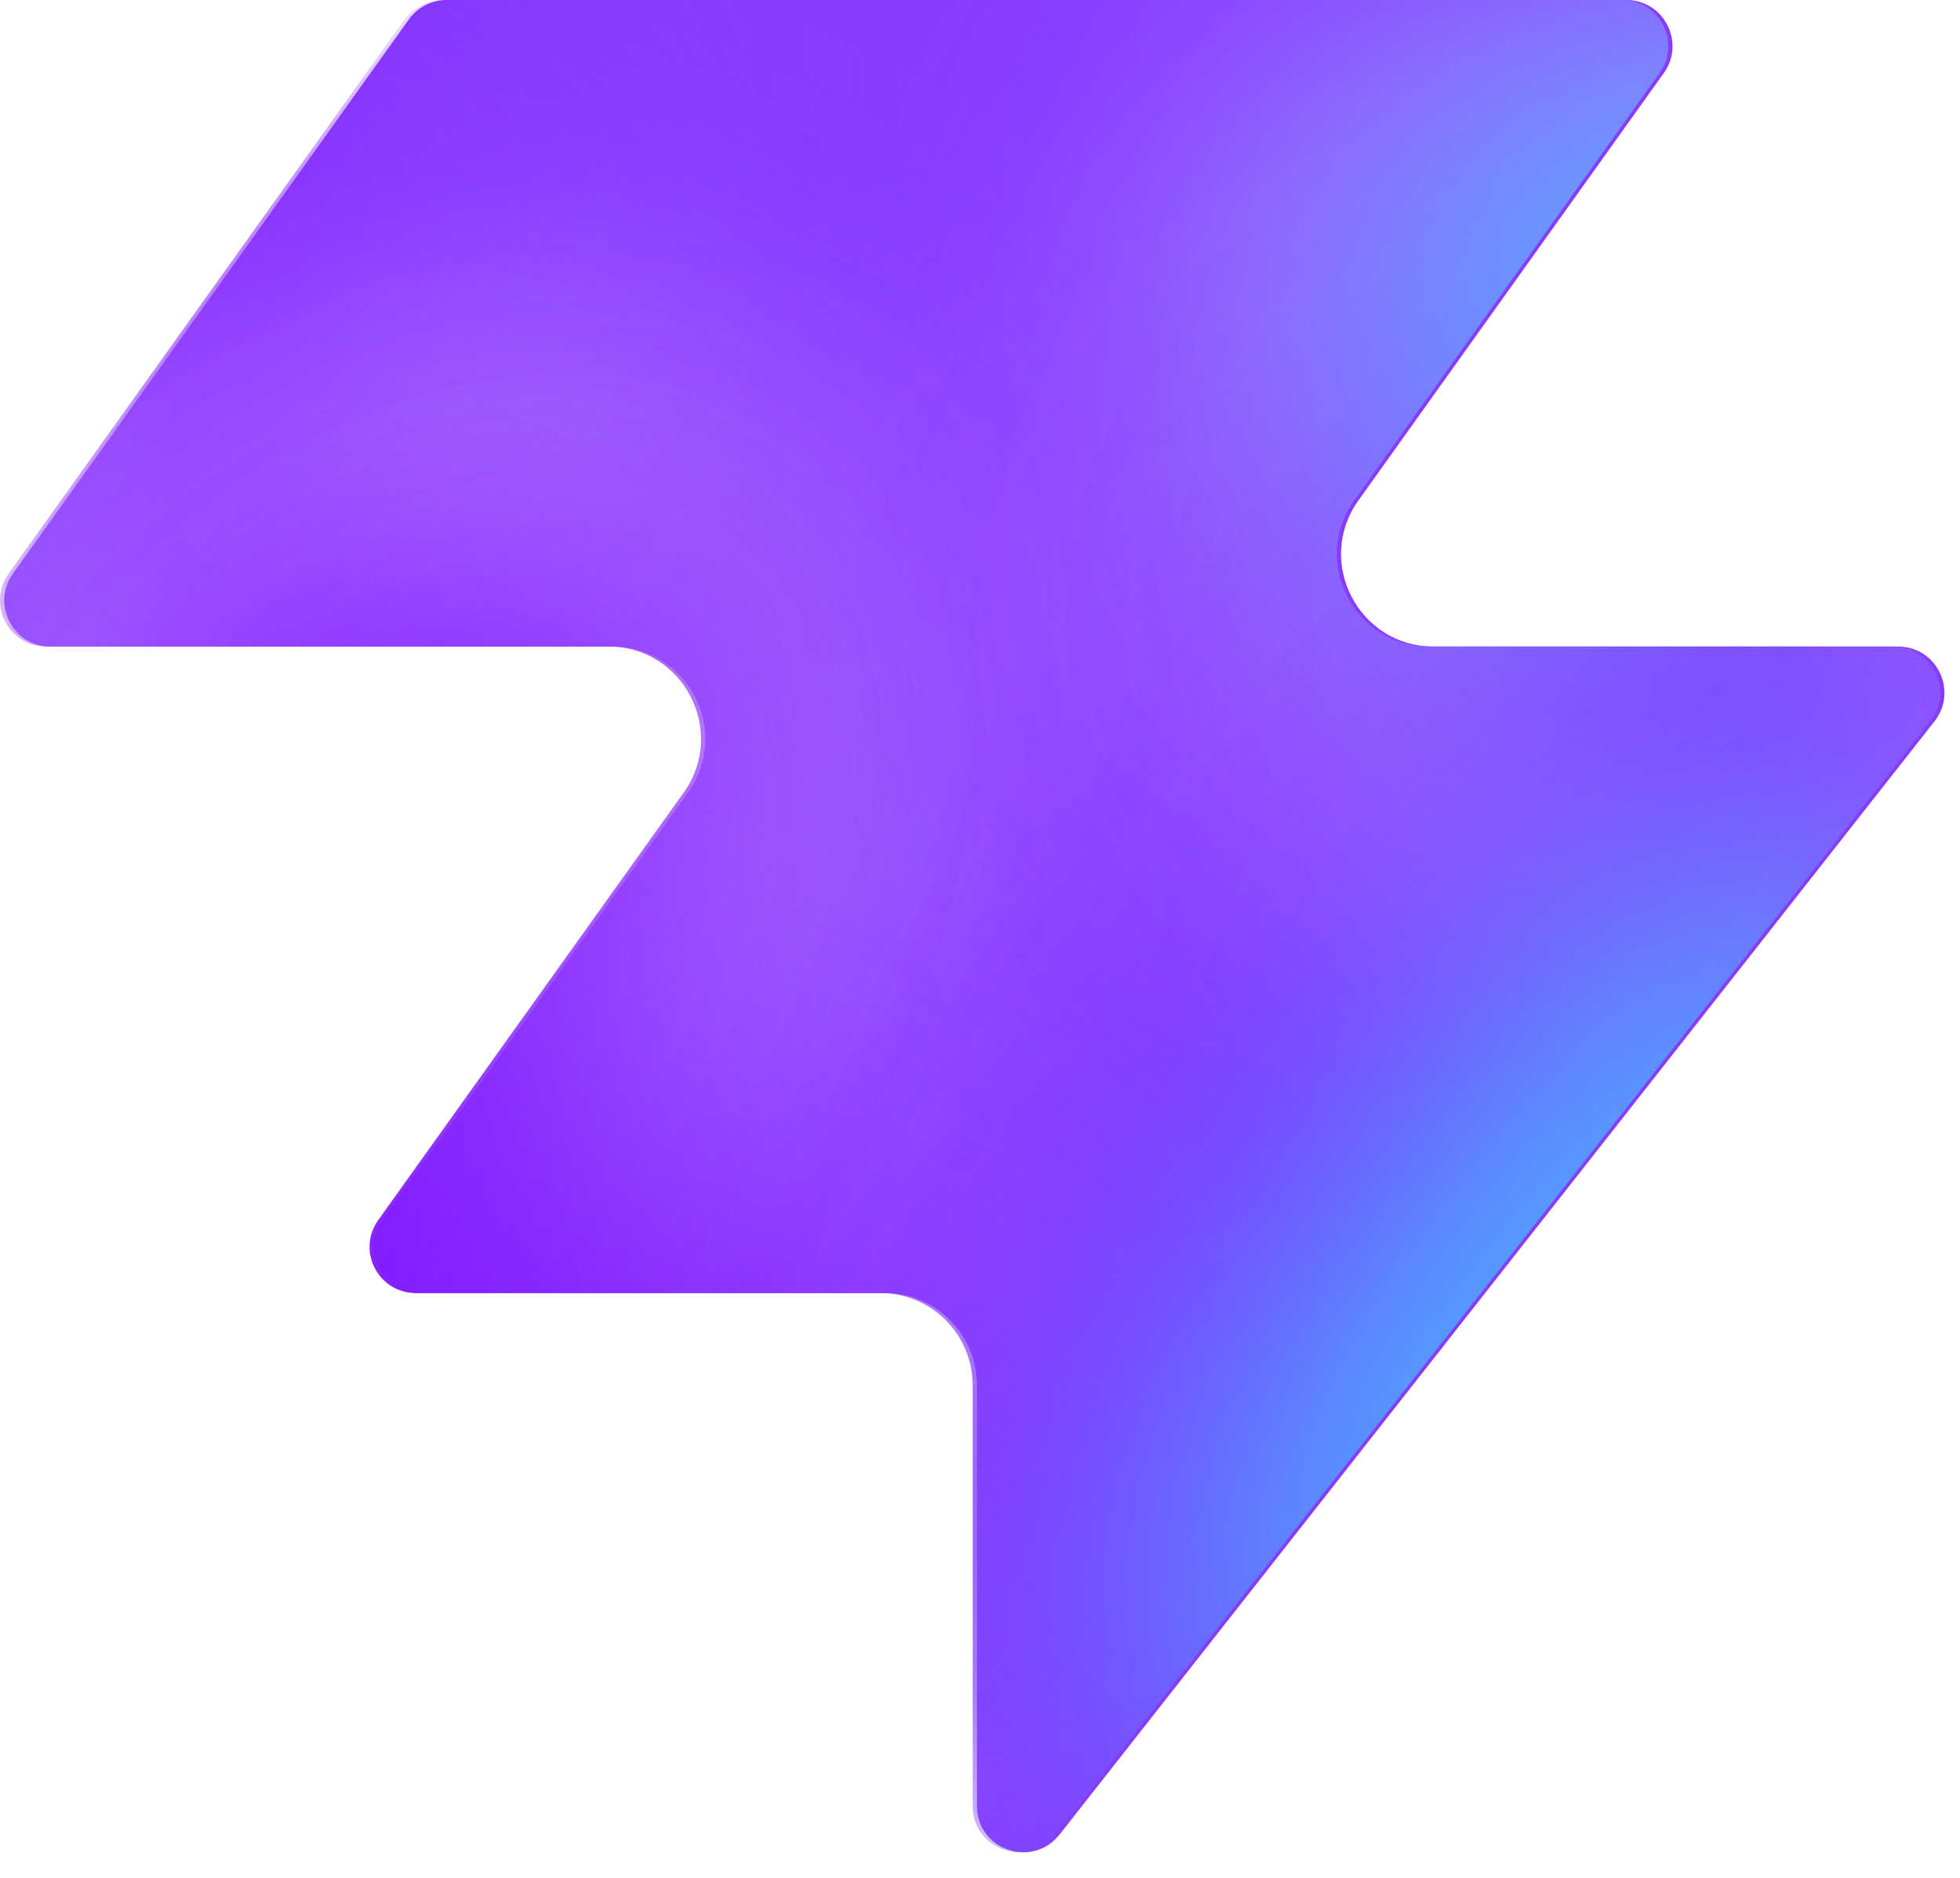
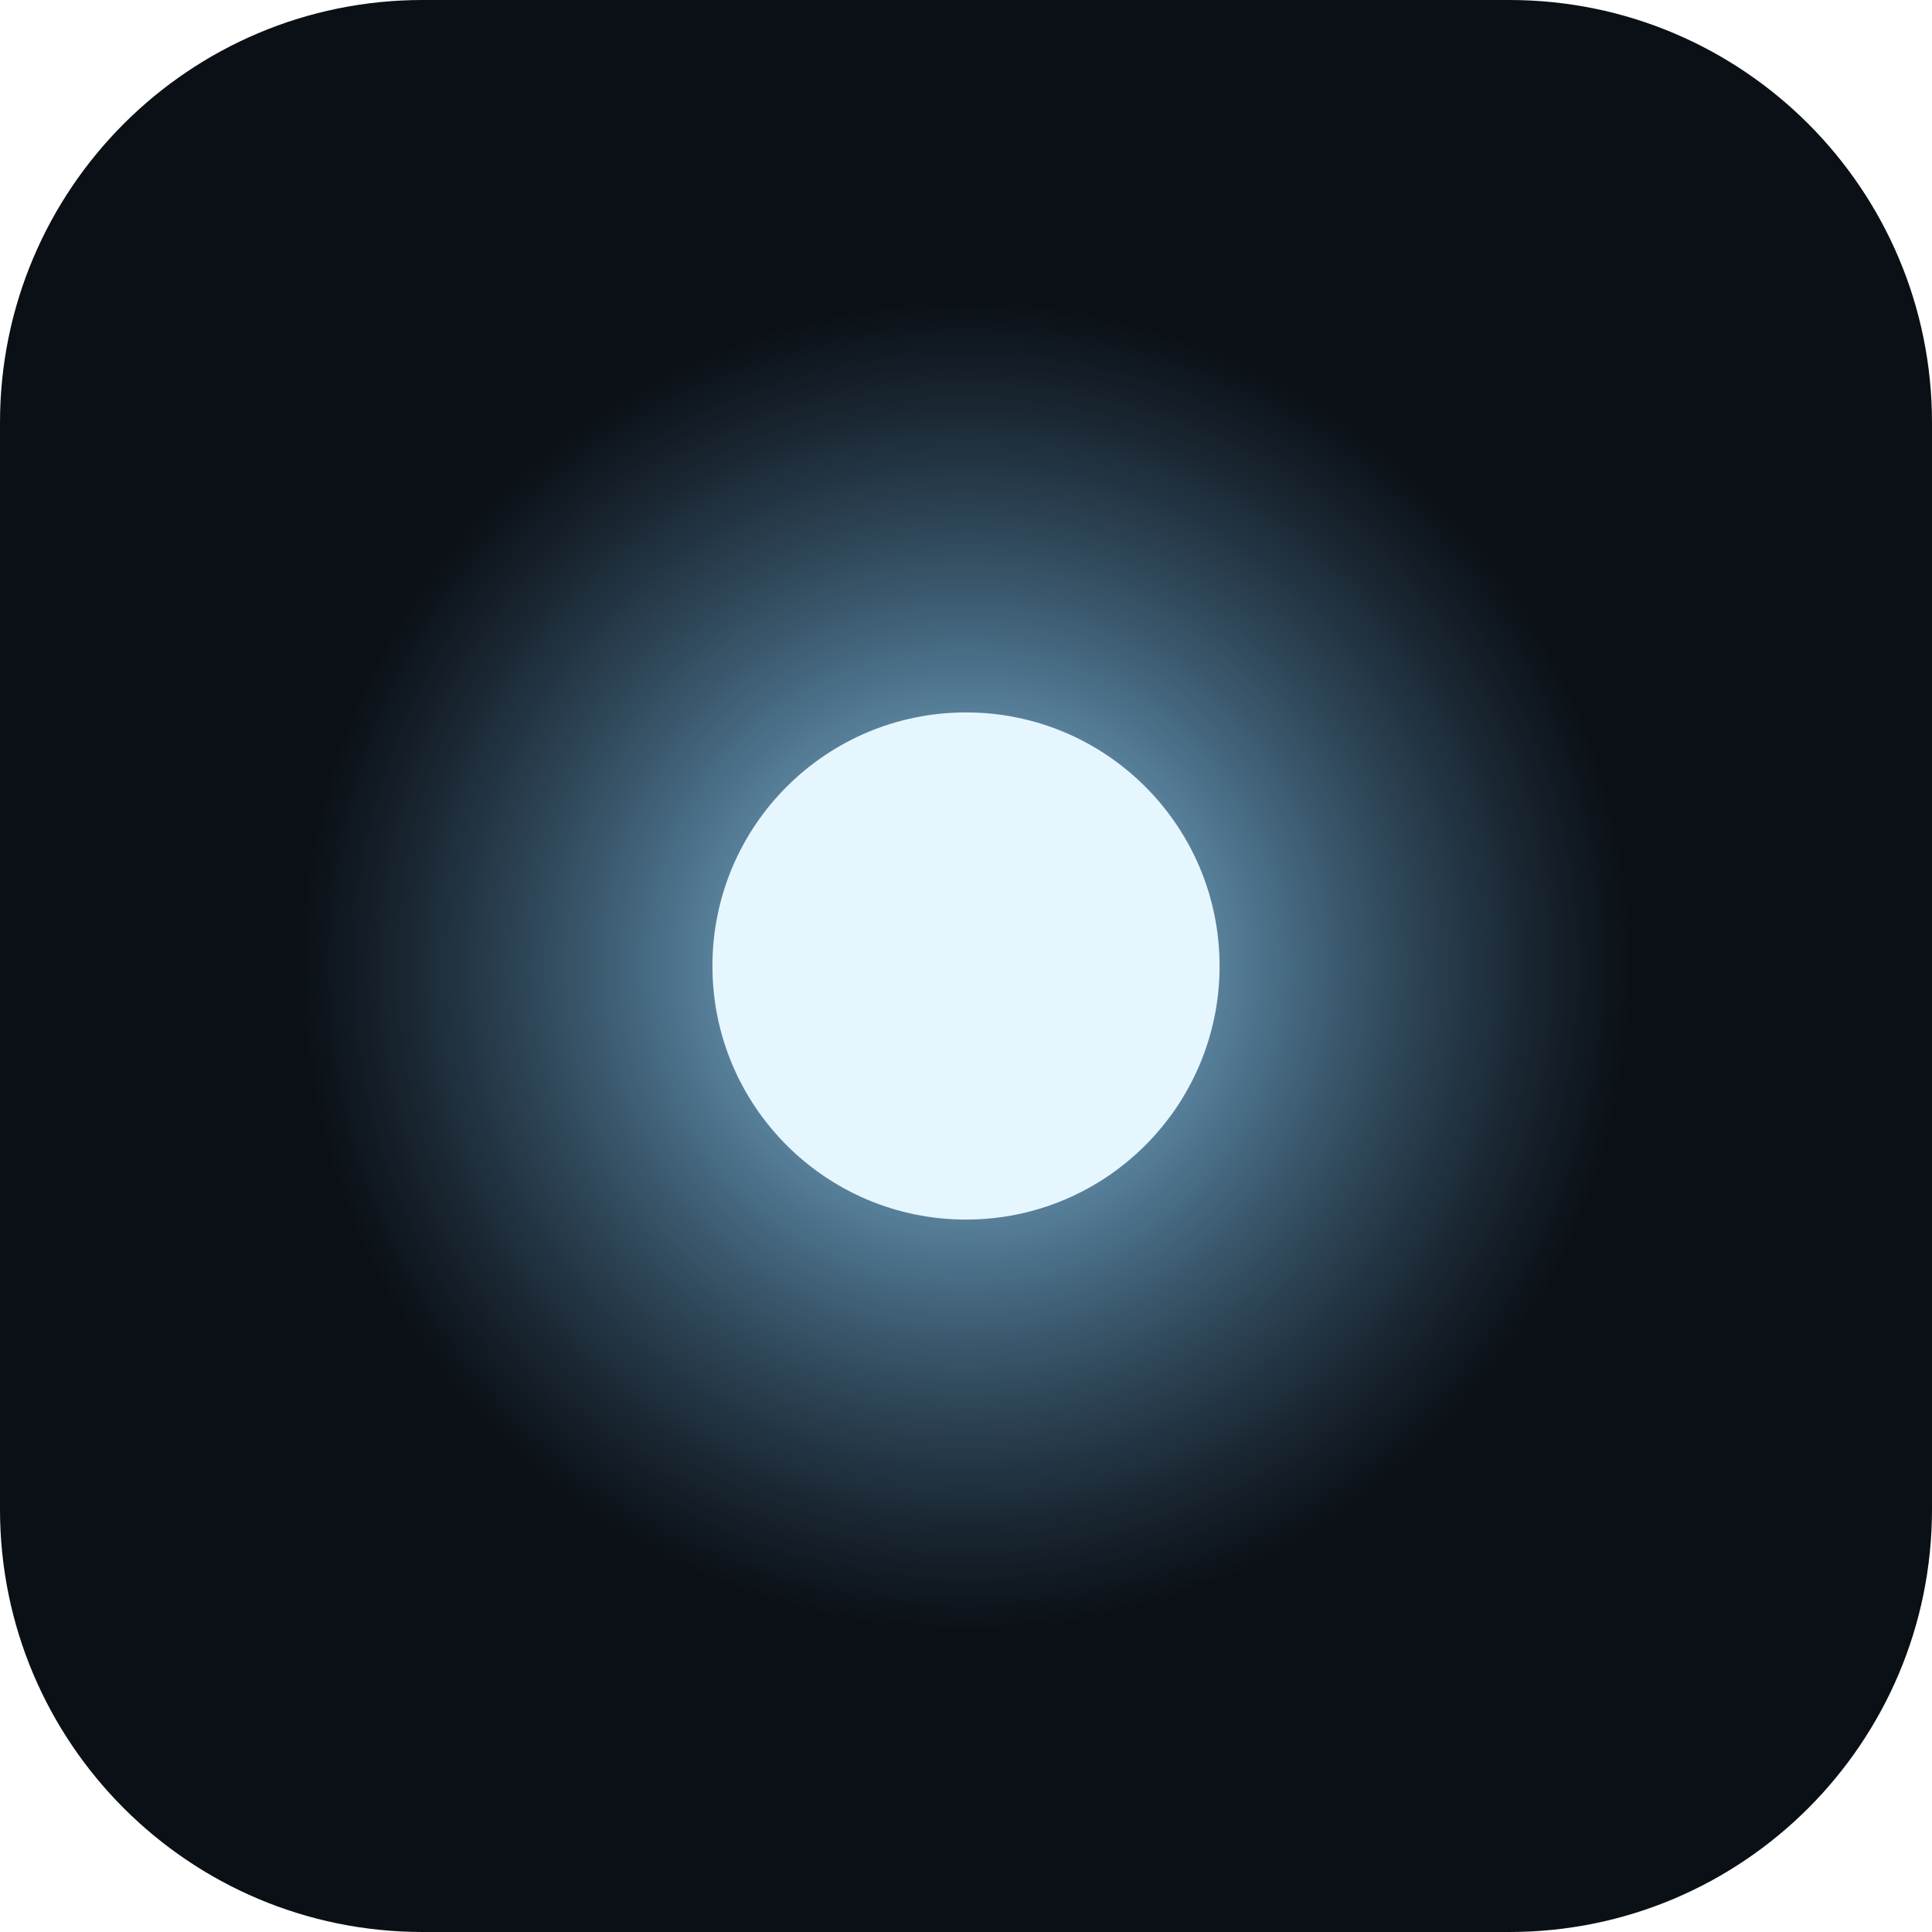
- <svg xmlns="http://www.w3.org/2000/svg" width="48" height="46" fill="none" viewBox="0 0 48 46">
-   <path fill="#863bff" d="M25.946 44.938c-.664.845-2.021.375-2.021-.698V33.937a2.26 2.26 0 0 0-2.262-2.262H10.287c-.92 0-1.456-1.04-.92-1.788l7.48-10.471c1.07-1.497 0-3.578-1.842-3.578H1.237c-.92 0-1.456-1.04-.92-1.788L10.013.474c.214-.297.556-.474.92-.474h28.894c.92 0 1.456 1.04.92 1.788l-7.48 10.471c-1.07 1.498 0 3.579 1.842 3.579h11.377c.943 0 1.473 1.088.89 1.83L25.947 44.94z" style="fill:#863bff;fill:color(display-p3 .525 .23 1);fill-opacity:1" />
-   <mask id="a" width="48" height="46" x="0" y="0" maskUnits="userSpaceOnUse" style="mask-type:alpha">
-     <path fill="#000" d="M25.842 44.938c-.664.844-2.021.375-2.021-.698V33.937a2.26 2.26 0 0 0-2.262-2.262H10.183c-.92 0-1.456-1.04-.92-1.788l7.48-10.471c1.07-1.498 0-3.579-1.842-3.579H1.133c-.92 0-1.456-1.04-.92-1.787L9.91.473c.214-.297.556-.474.92-.474h28.894c.92 0 1.456 1.04.92 1.788l-7.48 10.471c-1.07 1.498 0 3.578 1.842 3.578h11.377c.943 0 1.473 1.088.89 1.832L25.843 44.94z" style="fill:#000;fill-opacity:1" />
-   </mask>
-   <g mask="url(#a)">
-     <g filter="url(#b)">
-       <ellipse cx="5.508" cy="14.704" fill="#ede6ff" rx="5.508" ry="14.704" style="fill:#ede6ff;fill:color(display-p3 .927 .903 1);fill-opacity:1" transform="matrix(.00324 1 1 -.00324 -4.47 31.516)" />
-     </g>
-     <g filter="url(#c)">
-       <ellipse cx="10.399" cy="29.851" fill="#ede6ff" rx="10.399" ry="29.851" style="fill:#ede6ff;fill:color(display-p3 .927 .903 1);fill-opacity:1" transform="matrix(.00324 1 1 -.00324 -39.328 7.883)" />
-     </g>
-     <g filter="url(#d)">
-       <ellipse cx="5.508" cy="30.487" fill="#7e14ff" rx="5.508" ry="30.487" style="fill:#7e14ff;fill:color(display-p3 .492 .077 1);fill-opacity:1" transform="rotate(89.814 -25.913 -14.639)scale(1 -1)" />
-     </g>
-     <g filter="url(#e)">
-       <ellipse cx="5.508" cy="30.599" fill="#7e14ff" rx="5.508" ry="30.599" style="fill:#7e14ff;fill:color(display-p3 .492 .077 1);fill-opacity:1" transform="rotate(89.814 -32.644 -3.334)scale(1 -1)" />
-     </g>
-     <g filter="url(#f)">
-       <ellipse cx="5.508" cy="30.599" fill="#7e14ff" rx="5.508" ry="30.599" style="fill:#7e14ff;fill:color(display-p3 .492 .077 1);fill-opacity:1" transform="matrix(.00324 1 1 -.00324 -34.34 30.47)" />
-     </g>
-     <g filter="url(#g)">
-       <ellipse cx="14.072" cy="22.078" fill="#ede6ff" rx="14.072" ry="22.078" style="fill:#ede6ff;fill:color(display-p3 .927 .903 1);fill-opacity:1" transform="rotate(93.35 24.506 48.493)scale(-1 1)" />
-     </g>
-     <g filter="url(#h)">
-       <ellipse cx="3.47" cy="21.501" fill="#7e14ff" rx="3.47" ry="21.501" style="fill:#7e14ff;fill:color(display-p3 .492 .077 1);fill-opacity:1" transform="rotate(89.009 28.708 47.59)scale(-1 1)" />
-     </g>
-     <g filter="url(#i)">
-       <ellipse cx="3.47" cy="21.501" fill="#7e14ff" rx="3.47" ry="21.501" style="fill:#7e14ff;fill:color(display-p3 .492 .077 1);fill-opacity:1" transform="rotate(89.009 28.708 47.59)scale(-1 1)" />
-     </g>
-     <g filter="url(#j)">
-       <ellipse cx=".387" cy="8.972" fill="#7e14ff" rx="4.407" ry="29.108" style="fill:#7e14ff;fill:color(display-p3 .492 .077 1);fill-opacity:1" transform="rotate(39.51 .387 8.972)" />
-     </g>
-     <g filter="url(#k)">
-       <ellipse cx="47.523" cy="-6.092" fill="#7e14ff" rx="4.407" ry="29.108" style="fill:#7e14ff;fill:color(display-p3 .492 .077 1);fill-opacity:1" transform="rotate(37.892 47.523 -6.092)" />
-     </g>
-     <g filter="url(#l)">
-       <ellipse cx="41.412" cy="6.333" fill="#47bfff" rx="5.971" ry="9.665" style="fill:#47bfff;fill:color(display-p3 .28 .748 1);fill-opacity:1" transform="rotate(37.892 41.412 6.333)" />
-     </g>
-     <g filter="url(#m)">
-       <ellipse cx="-1.879" cy="38.332" fill="#7e14ff" rx="4.407" ry="29.108" style="fill:#7e14ff;fill:color(display-p3 .492 .077 1);fill-opacity:1" transform="rotate(37.892 -1.88 38.332)" />
-     </g>
-     <g filter="url(#n)">
-       <ellipse cx="-1.879" cy="38.332" fill="#7e14ff" rx="4.407" ry="29.108" style="fill:#7e14ff;fill:color(display-p3 .492 .077 1);fill-opacity:1" transform="rotate(37.892 -1.88 38.332)" />
-     </g>
-     <g filter="url(#o)">
-       <ellipse cx="35.651" cy="29.907" fill="#7e14ff" rx="4.407" ry="29.108" style="fill:#7e14ff;fill:color(display-p3 .492 .077 1);fill-opacity:1" transform="rotate(37.892 35.651 29.907)" />
-     </g>
-     <g filter="url(#p)">
-       <ellipse cx="38.418" cy="32.4" fill="#47bfff" rx="5.971" ry="15.297" style="fill:#47bfff;fill:color(display-p3 .28 .748 1);fill-opacity:1" transform="rotate(37.892 38.418 32.4)" />
-     </g>
-   </g>
+ <svg xmlns="http://www.w3.org/2000/svg" width="32" height="32" viewBox="0 0 32 32">
+   <rect width="32" height="32" rx="7" fill="#0b1016" />
+   <circle cx="16" cy="16" r="11" fill="url(#g)" />
+   <circle cx="16" cy="16" r="4.2" fill="#e6f6ff" />
  <defs>
-     <filter id="b" width="60.045" height="41.654" x="-19.77" y="16.149" color-interpolation-filters="sRGB" filterUnits="userSpaceOnUse">
-       <feFlood flood-opacity="0" result="BackgroundImageFix" />
-       <feBlend in="SourceGraphic" in2="BackgroundImageFix" result="shape" />
-       <feGaussianBlur result="effect1_foregroundBlur_2002_17158" stdDeviation="7.659" />
-     </filter>
-     <filter id="c" width="90.34" height="51.437" x="-54.613" y="-7.533" color-interpolation-filters="sRGB" filterUnits="userSpaceOnUse">
-       <feFlood flood-opacity="0" result="BackgroundImageFix" />
-       <feBlend in="SourceGraphic" in2="BackgroundImageFix" result="shape" />
-       <feGaussianBlur result="effect1_foregroundBlur_2002_17158" stdDeviation="7.659" />
-     </filter>
-     <filter id="d" width="79.355" height="29.4" x="-49.64" y="2.03" color-interpolation-filters="sRGB" filterUnits="userSpaceOnUse">
-       <feFlood flood-opacity="0" result="BackgroundImageFix" />
-       <feBlend in="SourceGraphic" in2="BackgroundImageFix" result="shape" />
-       <feGaussianBlur result="effect1_foregroundBlur_2002_17158" stdDeviation="4.596" />
-     </filter>
-     <filter id="e" width="79.579" height="29.4" x="-45.045" y="20.029" color-interpolation-filters="sRGB" filterUnits="userSpaceOnUse">
-       <feFlood flood-opacity="0" result="BackgroundImageFix" />
-       <feBlend in="SourceGraphic" in2="BackgroundImageFix" result="shape" />
-       <feGaussianBlur result="effect1_foregroundBlur_2002_17158" stdDeviation="4.596" />
-     </filter>
-     <filter id="f" width="79.579" height="29.4" x="-43.513" y="21.178" color-interpolation-filters="sRGB" filterUnits="userSpaceOnUse">
-       <feFlood flood-opacity="0" result="BackgroundImageFix" />
-       <feBlend in="SourceGraphic" in2="BackgroundImageFix" result="shape" />
-       <feGaussianBlur result="effect1_foregroundBlur_2002_17158" stdDeviation="4.596" />
-     </filter>
-     <filter id="g" width="74.749" height="58.852" x="15.756" y="-17.901" color-interpolation-filters="sRGB" filterUnits="userSpaceOnUse">
-       <feFlood flood-opacity="0" result="BackgroundImageFix" />
-       <feBlend in="SourceGraphic" in2="BackgroundImageFix" result="shape" />
-       <feGaussianBlur result="effect1_foregroundBlur_2002_17158" stdDeviation="7.659" />
-     </filter>
-     <filter id="h" width="61.377" height="25.362" x="23.548" y="2.284" color-interpolation-filters="sRGB" filterUnits="userSpaceOnUse">
-       <feFlood flood-opacity="0" result="BackgroundImageFix" />
-       <feBlend in="SourceGraphic" in2="BackgroundImageFix" result="shape" />
-       <feGaussianBlur result="effect1_foregroundBlur_2002_17158" stdDeviation="4.596" />
-     </filter>
-     <filter id="i" width="61.377" height="25.362" x="23.548" y="2.284" color-interpolation-filters="sRGB" filterUnits="userSpaceOnUse">
-       <feFlood flood-opacity="0" result="BackgroundImageFix" />
-       <feBlend in="SourceGraphic" in2="BackgroundImageFix" result="shape" />
-       <feGaussianBlur result="effect1_foregroundBlur_2002_17158" stdDeviation="4.596" />
-     </filter>
-     <filter id="j" width="56.045" height="63.649" x="-27.636" y="-22.853" color-interpolation-filters="sRGB" filterUnits="userSpaceOnUse">
-       <feFlood flood-opacity="0" result="BackgroundImageFix" />
-       <feBlend in="SourceGraphic" in2="BackgroundImageFix" result="shape" />
-       <feGaussianBlur result="effect1_foregroundBlur_2002_17158" stdDeviation="4.596" />
-     </filter>
-     <filter id="k" width="54.814" height="64.646" x="20.116" y="-38.415" color-interpolation-filters="sRGB" filterUnits="userSpaceOnUse">
-       <feFlood flood-opacity="0" result="BackgroundImageFix" />
-       <feBlend in="SourceGraphic" in2="BackgroundImageFix" result="shape" />
-       <feGaussianBlur result="effect1_foregroundBlur_2002_17158" stdDeviation="4.596" />
-     </filter>
-     <filter id="l" width="33.541" height="35.313" x="24.641" y="-11.323" color-interpolation-filters="sRGB" filterUnits="userSpaceOnUse">
-       <feFlood flood-opacity="0" result="BackgroundImageFix" />
-       <feBlend in="SourceGraphic" in2="BackgroundImageFix" result="shape" />
-       <feGaussianBlur result="effect1_foregroundBlur_2002_17158" stdDeviation="4.596" />
-     </filter>
-     <filter id="m" width="54.814" height="64.646" x="-29.286" y="6.009" color-interpolation-filters="sRGB" filterUnits="userSpaceOnUse">
-       <feFlood flood-opacity="0" result="BackgroundImageFix" />
-       <feBlend in="SourceGraphic" in2="BackgroundImageFix" result="shape" />
-       <feGaussianBlur result="effect1_foregroundBlur_2002_17158" stdDeviation="4.596" />
-     </filter>
-     <filter id="n" width="54.814" height="64.646" x="-29.286" y="6.009" color-interpolation-filters="sRGB" filterUnits="userSpaceOnUse">
-       <feFlood flood-opacity="0" result="BackgroundImageFix" />
-       <feBlend in="SourceGraphic" in2="BackgroundImageFix" result="shape" />
-       <feGaussianBlur result="effect1_foregroundBlur_2002_17158" stdDeviation="4.596" />
-     </filter>
-     <filter id="o" width="54.814" height="64.646" x="8.244" y="-2.416" color-interpolation-filters="sRGB" filterUnits="userSpaceOnUse">
-       <feFlood flood-opacity="0" result="BackgroundImageFix" />
-       <feBlend in="SourceGraphic" in2="BackgroundImageFix" result="shape" />
-       <feGaussianBlur result="effect1_foregroundBlur_2002_17158" stdDeviation="4.596" />
-     </filter>
-     <filter id="p" width="39.409" height="43.623" x="18.713" y="10.588" color-interpolation-filters="sRGB" filterUnits="userSpaceOnUse">
-       <feFlood flood-opacity="0" result="BackgroundImageFix" />
-       <feBlend in="SourceGraphic" in2="BackgroundImageFix" result="shape" />
-       <feGaussianBlur result="effect1_foregroundBlur_2002_17158" stdDeviation="4.596" />
-     </filter>
+     <radialGradient id="g">
+       <stop offset="0" stop-color="#c4eaff" stop-opacity=".95" />
+       <stop offset=".45" stop-color="#7fc0e8" stop-opacity=".55" />
+       <stop offset="1" stop-color="#5e93bb" stop-opacity="0" />
+     </radialGradient>
  </defs>
</svg>
